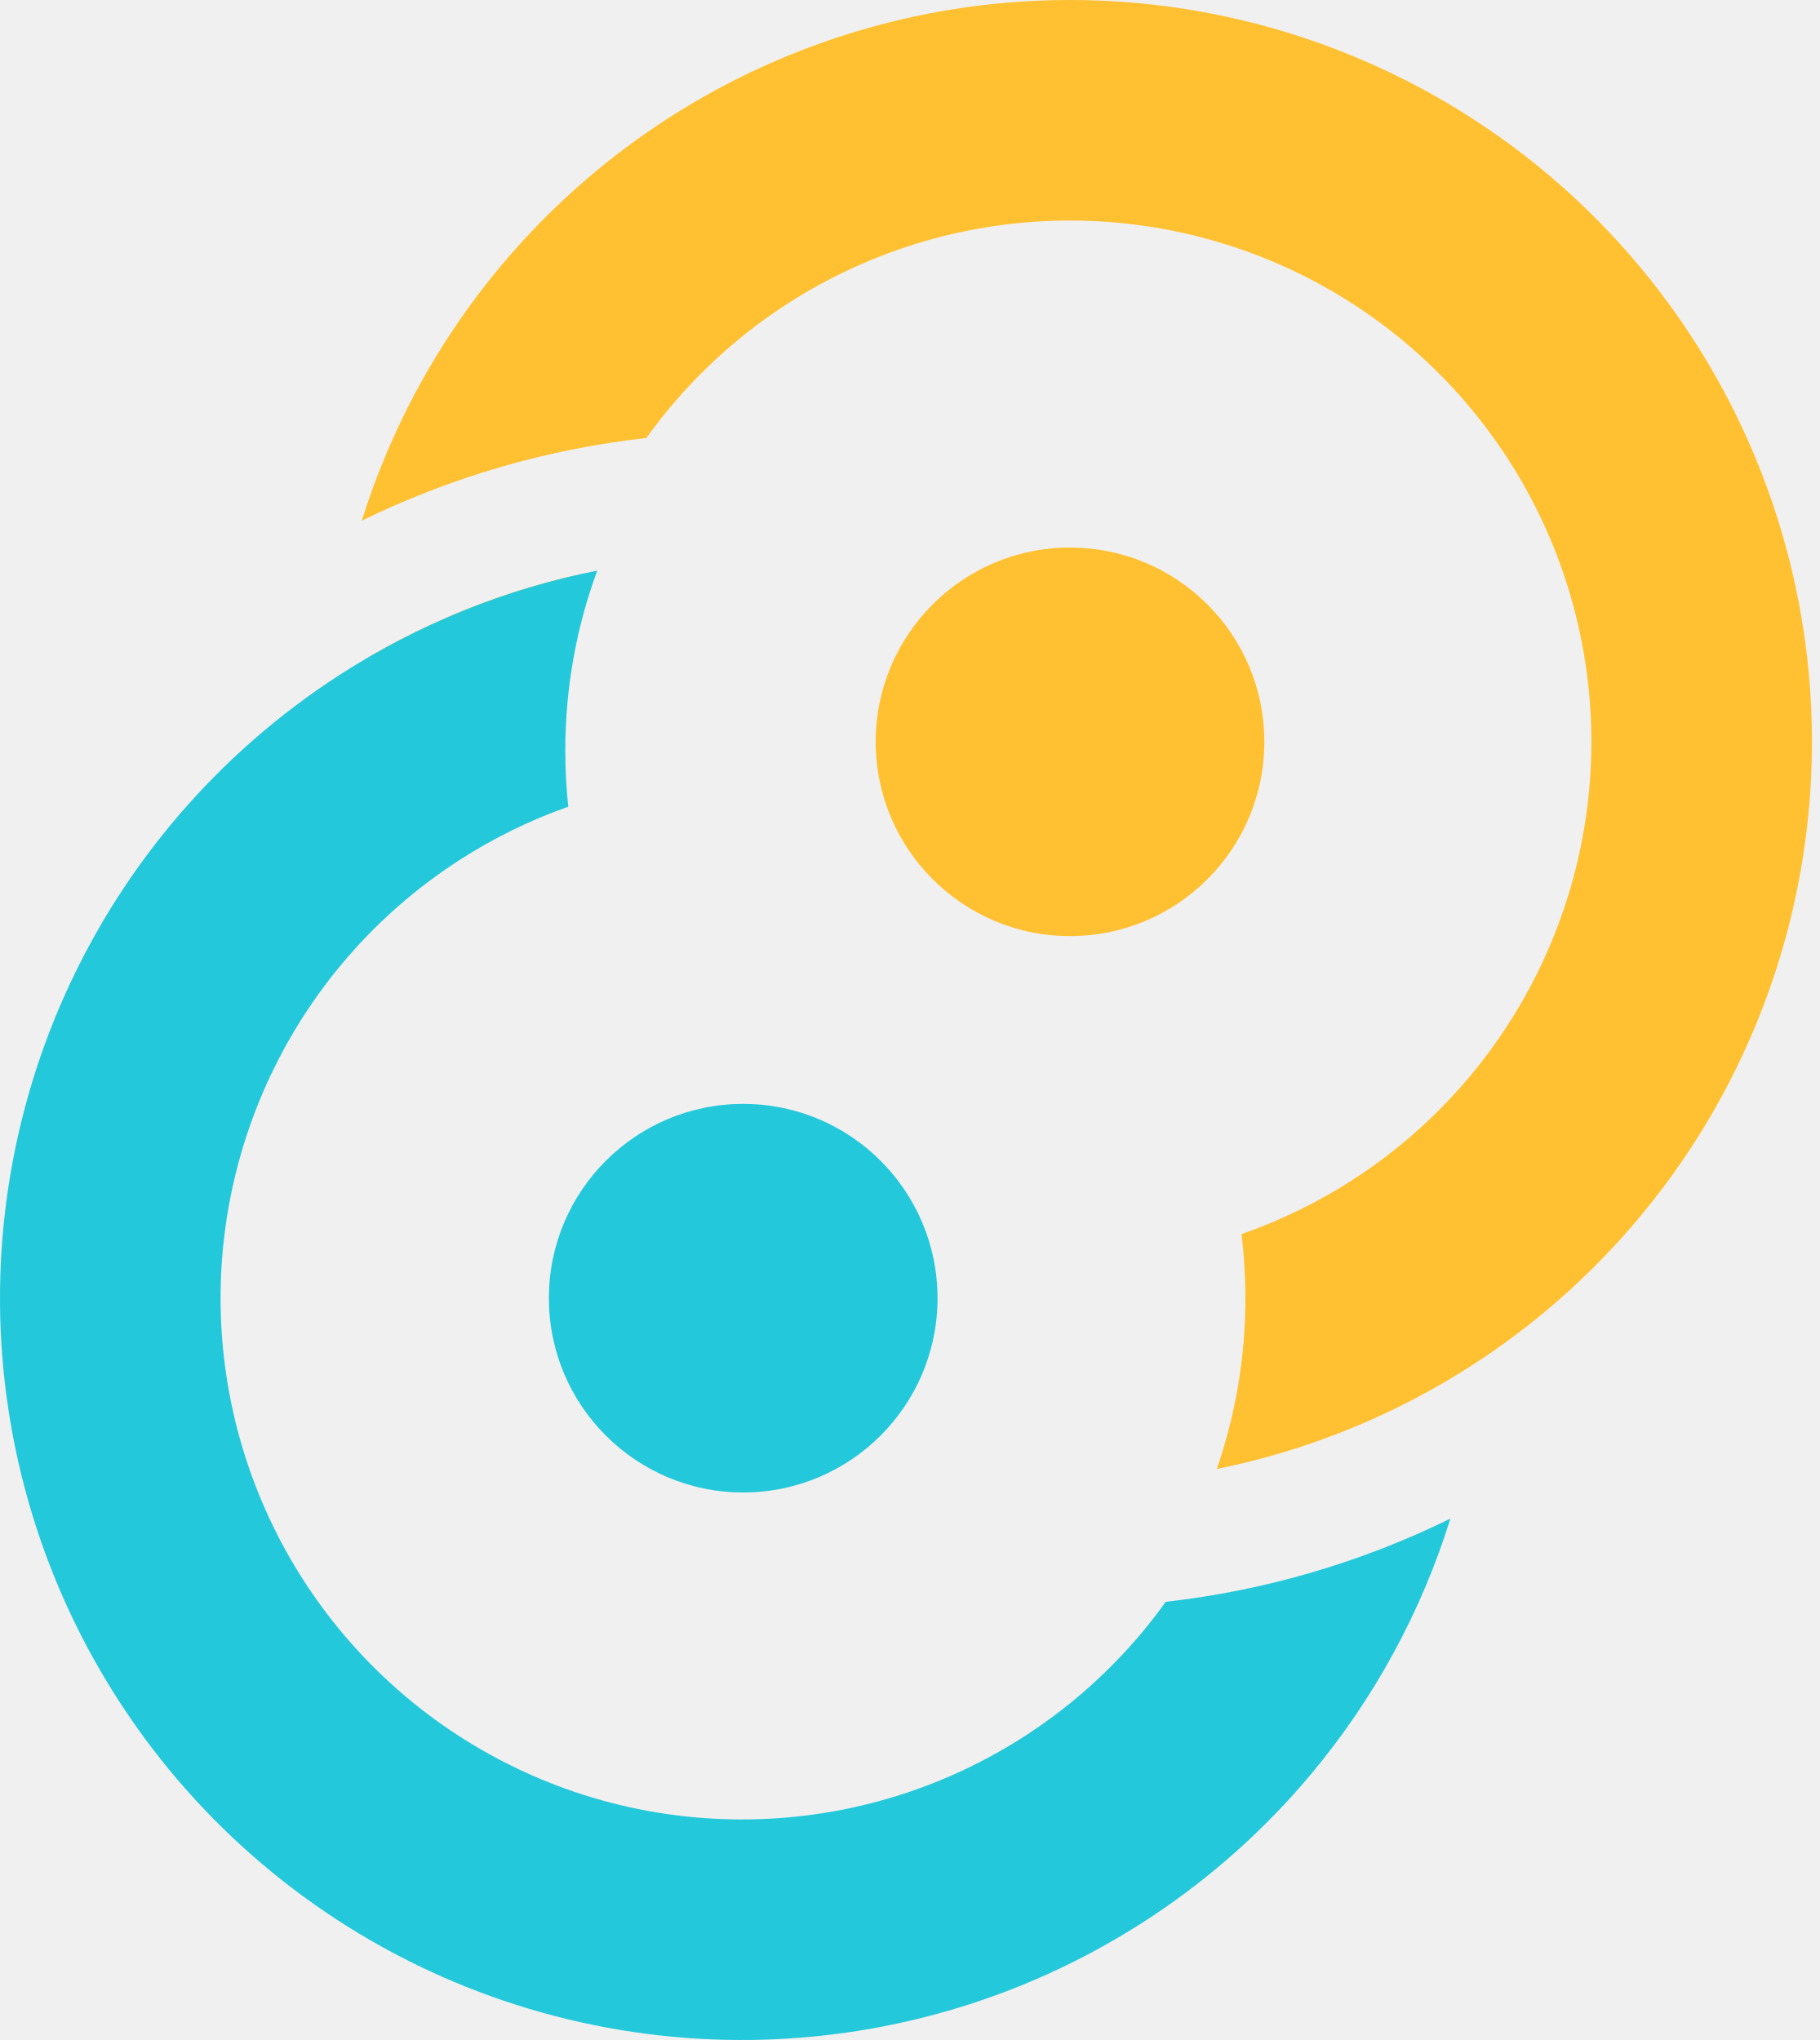
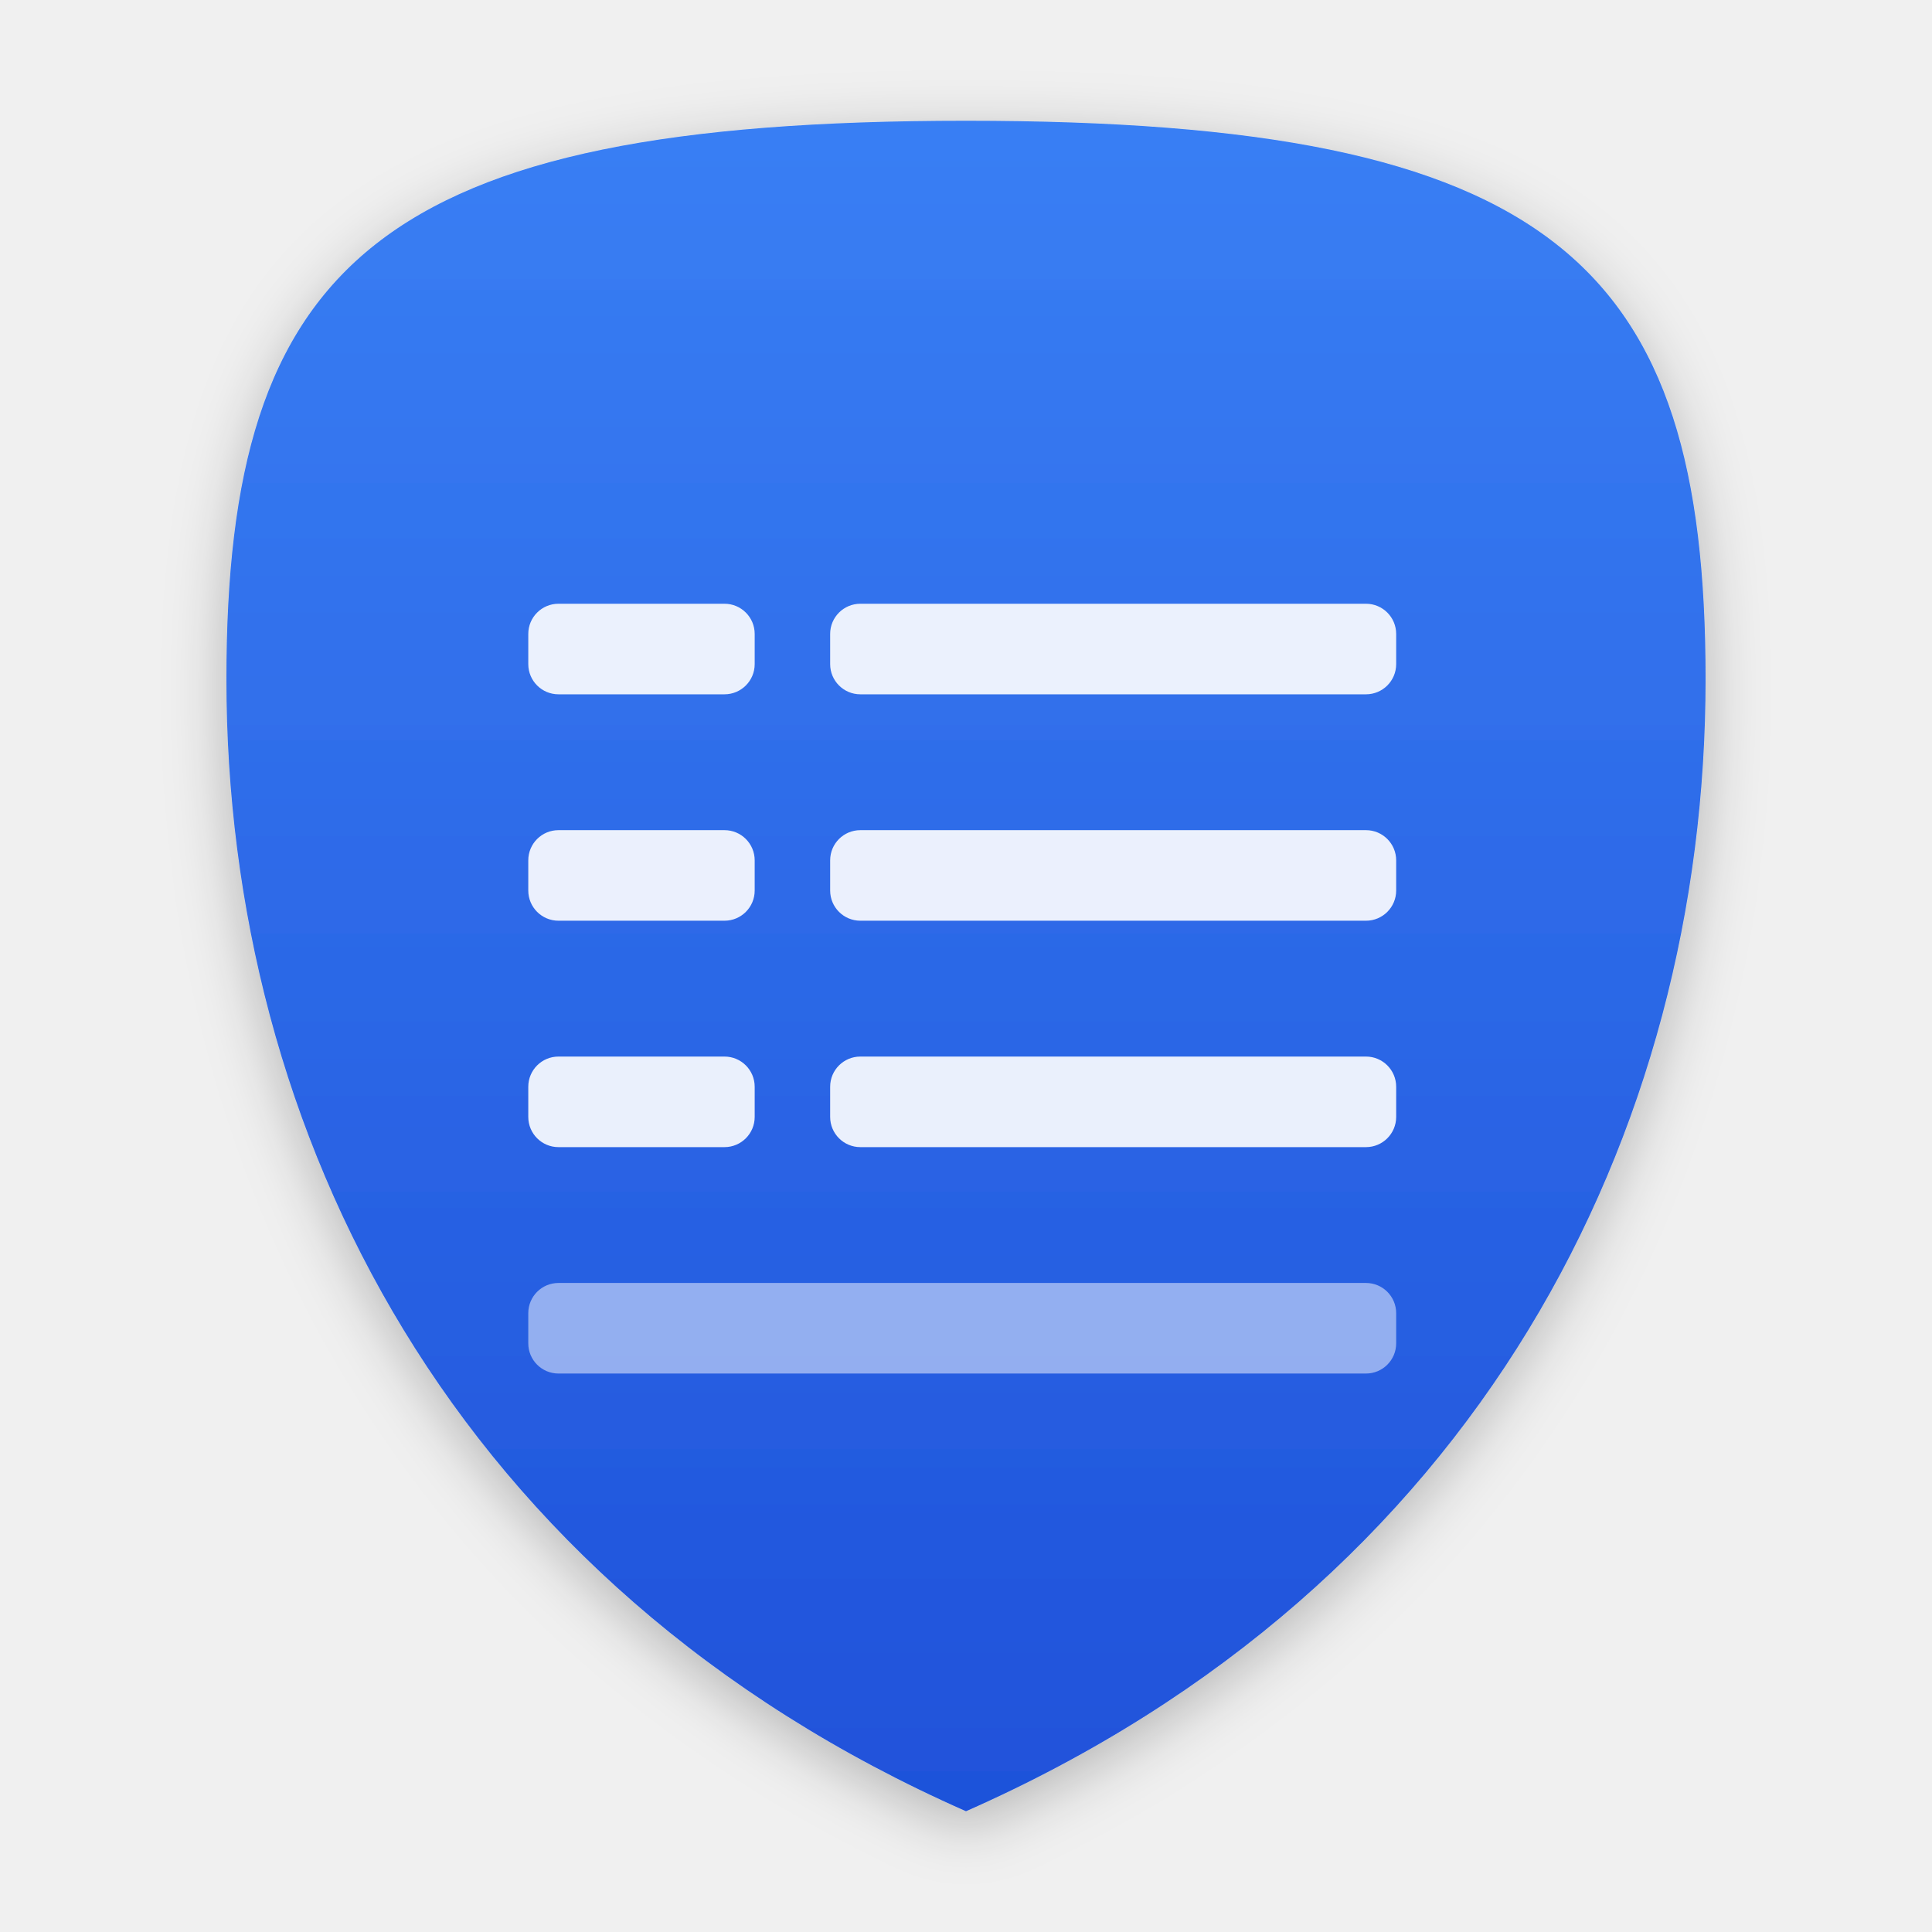
- <svg xmlns="http://www.w3.org/2000/svg" width="206" height="231" viewBox="0 0 206 231" fill="none">
-   <path d="M143.143 84C143.143 96.15 133.293 106 121.143 106C108.992 106 99.143 96.15 99.143 84C99.143 71.85 108.992 62 121.143 62C133.293 62 143.143 71.85 143.143 84Z" fill="#FFC131" />
-   <ellipse cx="84.143" cy="147" rx="22" ry="22" transform="rotate(180 84.1426 147)" fill="#24C8DB" />
-   <path fill-rule="evenodd" clip-rule="evenodd" d="M166.738 154.548C157.86 160.286 148.023 164.269 137.757 166.341C139.858 160.282 141 153.774 141 147C141 144.543 140.85 142.121 140.558 139.743C144.975 138.204 149.215 136.139 153.183 133.575C162.73 127.404 170.292 118.608 174.961 108.244C179.63 97.88 181.207 86.388 179.502 75.149C177.798 63.91 172.884 53.402 165.352 44.888C157.82 36.374 147.99 30.216 137.042 27.155C126.095 24.093 114.496 24.257 103.64 27.627C92.784 30.998 83.132 37.432 75.844 46.155C74.91 47.273 74.021 48.422 73.176 49.599C61.929 50.849 51.036 54.032 40.963 58.956C44.242 48.459 49.565 38.659 56.679 30.144C67.05 17.73 80.786 8.574 96.235 3.778C111.685 -1.019 128.19 -1.253 143.769 3.105C159.348 7.462 173.337 16.225 184.056 28.341C194.775 40.457 201.767 55.41 204.193 71.404C206.619 87.398 204.374 103.752 197.73 118.501C191.086 133.25 180.324 145.767 166.738 154.548ZM41.963 74.275L62.556 76.804C63.046 72.813 63.94 68.902 65.214 65.127C57.047 67.002 49.209 70.087 41.963 74.275Z" fill="#FFC131" />
-   <path fill-rule="evenodd" clip-rule="evenodd" d="M38.404 76.452C47.349 70.671 57.268 66.671 67.617 64.613C65.277 70.967 64 77.834 64 85C64 87.143 64.114 89.26 64.337 91.344C60.009 92.873 55.853 94.909 51.96 97.426C42.413 103.596 34.85 112.392 30.182 122.756C25.513 133.12 23.936 144.612 25.64 155.851C27.345 167.09 32.258 177.598 39.791 186.112C47.323 194.626 57.153 200.784 68.1 203.846C79.048 206.907 90.646 206.743 101.502 203.373C112.359 200.002 122.011 193.568 129.299 184.845C130.237 183.722 131.131 182.567 131.979 181.383C143.235 180.114 154.132 176.91 164.205 171.962C160.929 182.49 155.596 192.319 148.464 200.856C138.092 213.27 124.357 222.426 108.907 227.222C93.458 232.019 76.952 232.253 61.374 227.895C45.795 223.538 31.805 214.775 21.087 202.659C10.368 190.543 3.376 175.59 0.95 159.596C-1.476 143.602 0.768 127.248 7.412 112.499C14.057 97.75 24.818 85.233 38.404 76.452ZM163.062 156.711L163.062 156.711C162.954 156.773 162.846 156.835 162.738 156.897C162.846 156.835 162.954 156.773 163.062 156.711Z" fill="#24C8DB" />
+ <svg xmlns="http://www.w3.org/2000/svg" width="512" height="512" viewBox="0 0 512 512" fill="none">
+   <defs>
+     <linearGradient id="shieldGradient" x1="256" y1="0" x2="256" y2="512" gradientUnits="userSpaceOnUse">
+       <stop offset="0%" stop-color="#3b82f6" />
+       <stop offset="100%" stop-color="#1d4ed8" />
+     </linearGradient>
+     <filter id="shadow" x="0" y="0" width="512" height="512" filterUnits="userSpaceOnUse">
+       <feDropShadow dx="0" dy="4" stdDeviation="8" flood-color="#000000" flood-opacity="0.25" />
+     </filter>
+   </defs>
+   <path d="M256 32C100 32 60 70 60 180C60 300 120 420 256 480C392 420 452 300 452 180C452 70 412 32 256 32Z" fill="url(#shieldGradient)" filter="url(#shadow)" />
+   <g fill="#ffffff" fill-opacity="0.9">
+     <rect x="140" y="160" width="60" height="24" rx="8" />
+     <rect x="220" y="160" width="150" height="24" rx="8" />
+     <rect x="140" y="220" width="60" height="24" rx="8" />
+     <rect x="220" y="220" width="150" height="24" rx="8" />
+     <rect x="140" y="280" width="60" height="24" rx="8" />
+     <rect x="220" y="280" width="150" height="24" rx="8" />
+     <rect x="140" y="340" width="230" height="24" rx="8" fill-opacity="0.5" />
+   </g>
</svg>
